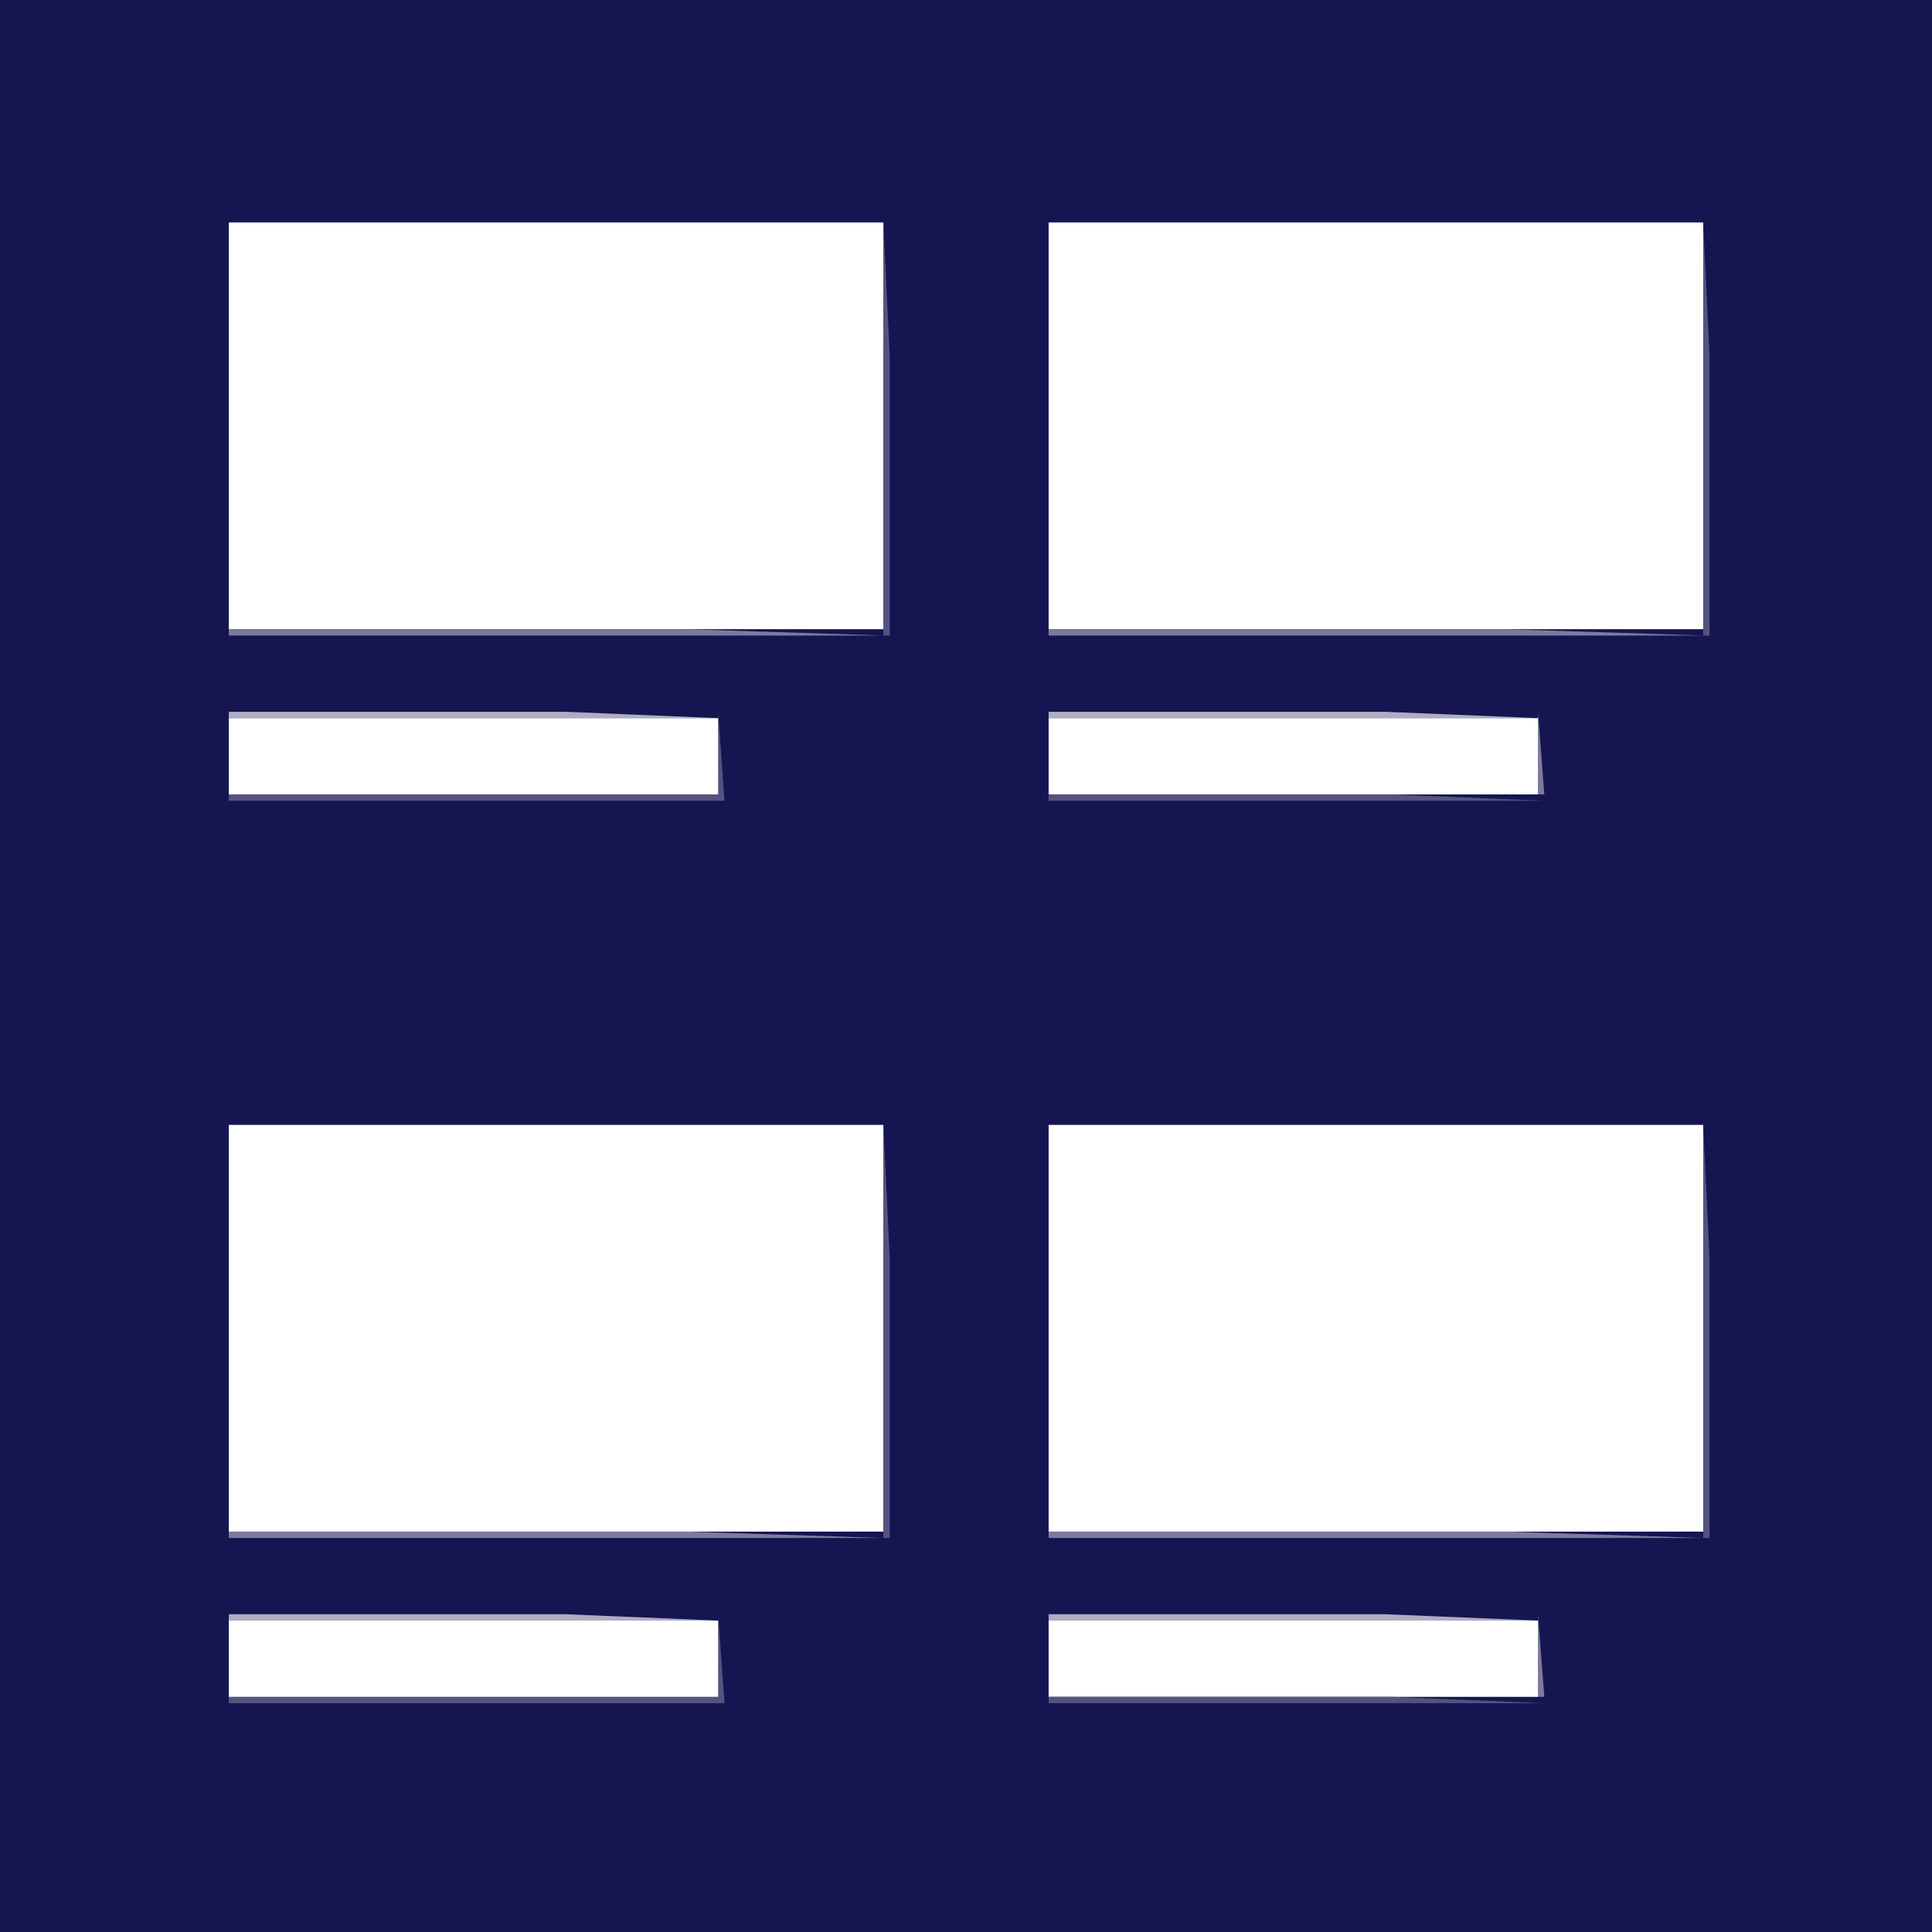
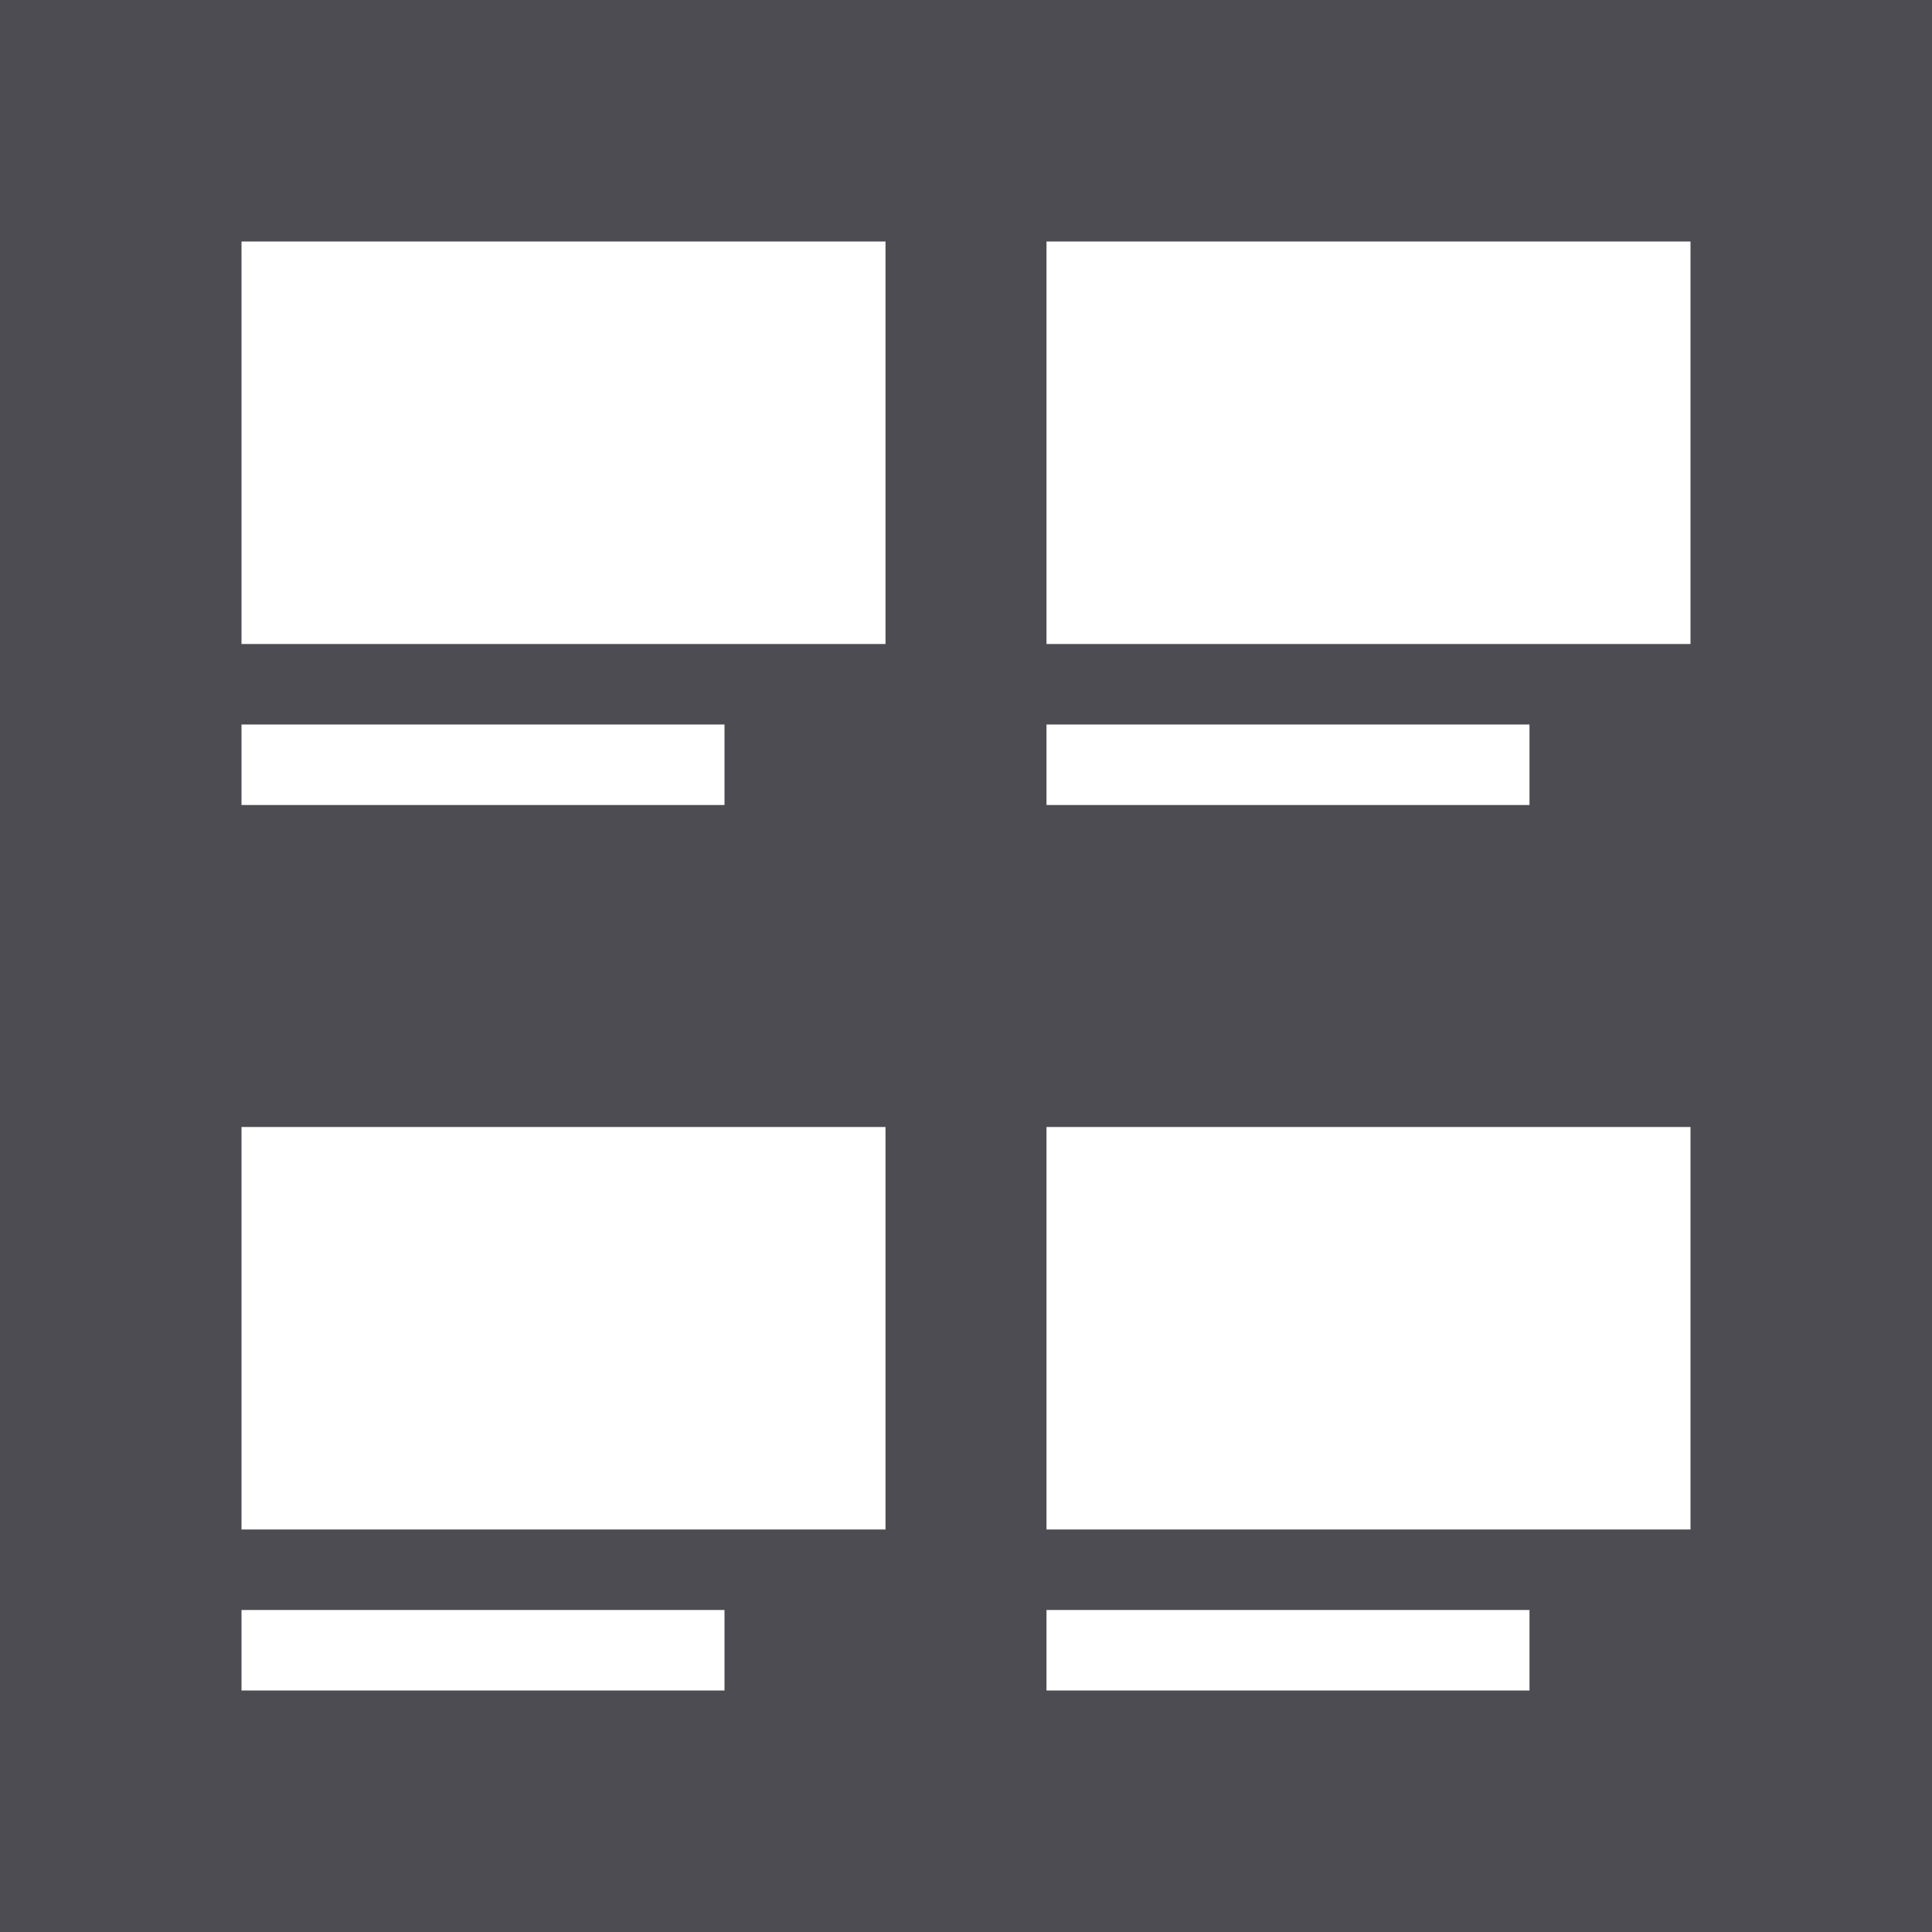
- <svg xmlns="http://www.w3.org/2000/svg" width="304" height="304">
-   <path style="fill:#151551; stroke:none;" d="M0 0L0 304L304 304L304 0L0 0z" />
-   <path style="fill:#ffffff; stroke:none;" d="M36 35L36 99L139 99L139 35L36 35z" />
-   <path style="fill:#545380; stroke:none;" d="M139 35L139 100L140 100L140 56L139 35z" />
-   <path style="fill:#ffffff; stroke:none;" d="M165 35L165 99L268 99L268 35L165 35z" />
-   <path style="fill:#545380; stroke:none;" d="M268 35L268 100L269 100L269 56L268 35z" />
-   <path style="fill:#7c7b9d; stroke:none;" d="M36 99L36 100L139 100L108 99L36 99M165 99L165 100L268 100L237 99L165 99z" />
-   <path style="fill:#adadc3; stroke:none;" d="M36 112L36 113L113 113L89 112L36 112z" />
-   <path style="fill:#545380; stroke:none;" d="M113 112L113 125L36 125L36 126L114 126L113 112z" />
-   <path style="fill:#adadc3; stroke:none;" d="M165 112L165 113L242 113L218 112L165 112z" />
-   <path style="fill:#7c7b9d; stroke:none;" d="M242 112L242 125L243 125L242 112z" />
-   <path style="fill:#ffffff; stroke:none;" d="M36 113L36 125L113 125L113 113L36 113M165 113L165 125L242 125L242 113L165 113z" />
-   <path style="fill:#545380; stroke:none;" d="M165 125L165 126L243 126L219 125L165 125z" />
-   <path style="fill:#ffffff; stroke:none;" d="M36 177L36 241L139 241L139 177L36 177z" />
-   <path style="fill:#545380; stroke:none;" d="M139 177L139 242L140 242L140 198L139 177z" />
-   <path style="fill:#ffffff; stroke:none;" d="M165 177L165 241L268 241L268 177L165 177z" />
-   <path style="fill:#545380; stroke:none;" d="M268 177L268 242L269 242L269 198L268 177z" />
-   <path style="fill:#7c7b9d; stroke:none;" d="M36 241L36 242L139 242L108 241L36 241M165 241L165 242L268 242L237 241L165 241z" />
-   <path style="fill:#adadc3; stroke:none;" d="M36 254L36 255L113 255L89 254L36 254z" />
-   <path style="fill:#545380; stroke:none;" d="M113 254L113 267L36 267L36 268L114 268L113 254z" />
-   <path style="fill:#adadc3; stroke:none;" d="M165 254L165 255L242 255L218 254L165 254z" />
-   <path style="fill:#7c7b9d; stroke:none;" d="M242 254L242 267L243 267L242 254z" />
-   <path style="fill:#ffffff; stroke:none;" d="M36 255L36 267L113 267L113 255L36 255M165 255L165 267L242 267L242 255L165 255z" />
-   <path style="fill:#545380; stroke:none;" d="M165 267L165 268L243 268L219 267L165 267z" />
+ <svg xmlns="http://www.w3.org/2000/svg" width="12" height="12" viewBox="0 0 12 12" fill="none">
+   <g id="NUA / Icon / Type / Collection">
+     <rect id="Rectangle 264" width="12" height="12" fill="#4C4C52" />
+     <rect id="Rectangle 267" x="1.5" y="1.5" width="4" height="2.5" fill="white" />
+     <rect id="Rectangle 273" x="1.5" y="7" width="4" height="2.5" fill="white" />
+     <rect id="Rectangle 269" x="1.5" y="4.5" width="3" height="0.5" fill="white" />
+     <rect id="Rectangle 274" x="1.5" y="10" width="3" height="0.5" fill="white" />
+     <rect id="Rectangle 271" x="6.5" y="4.5" width="3" height="0.5" fill="white" />
+     <rect id="Rectangle 275" x="6.5" y="10" width="3" height="0.5" fill="white" />
+     <rect id="Rectangle 268" x="6.5" y="1.5" width="4" height="2.5" fill="white" />
+     <rect id="Rectangle 278" x="6.5" y="7" width="4" height="2.5" fill="white" />
+   </g>
</svg>
